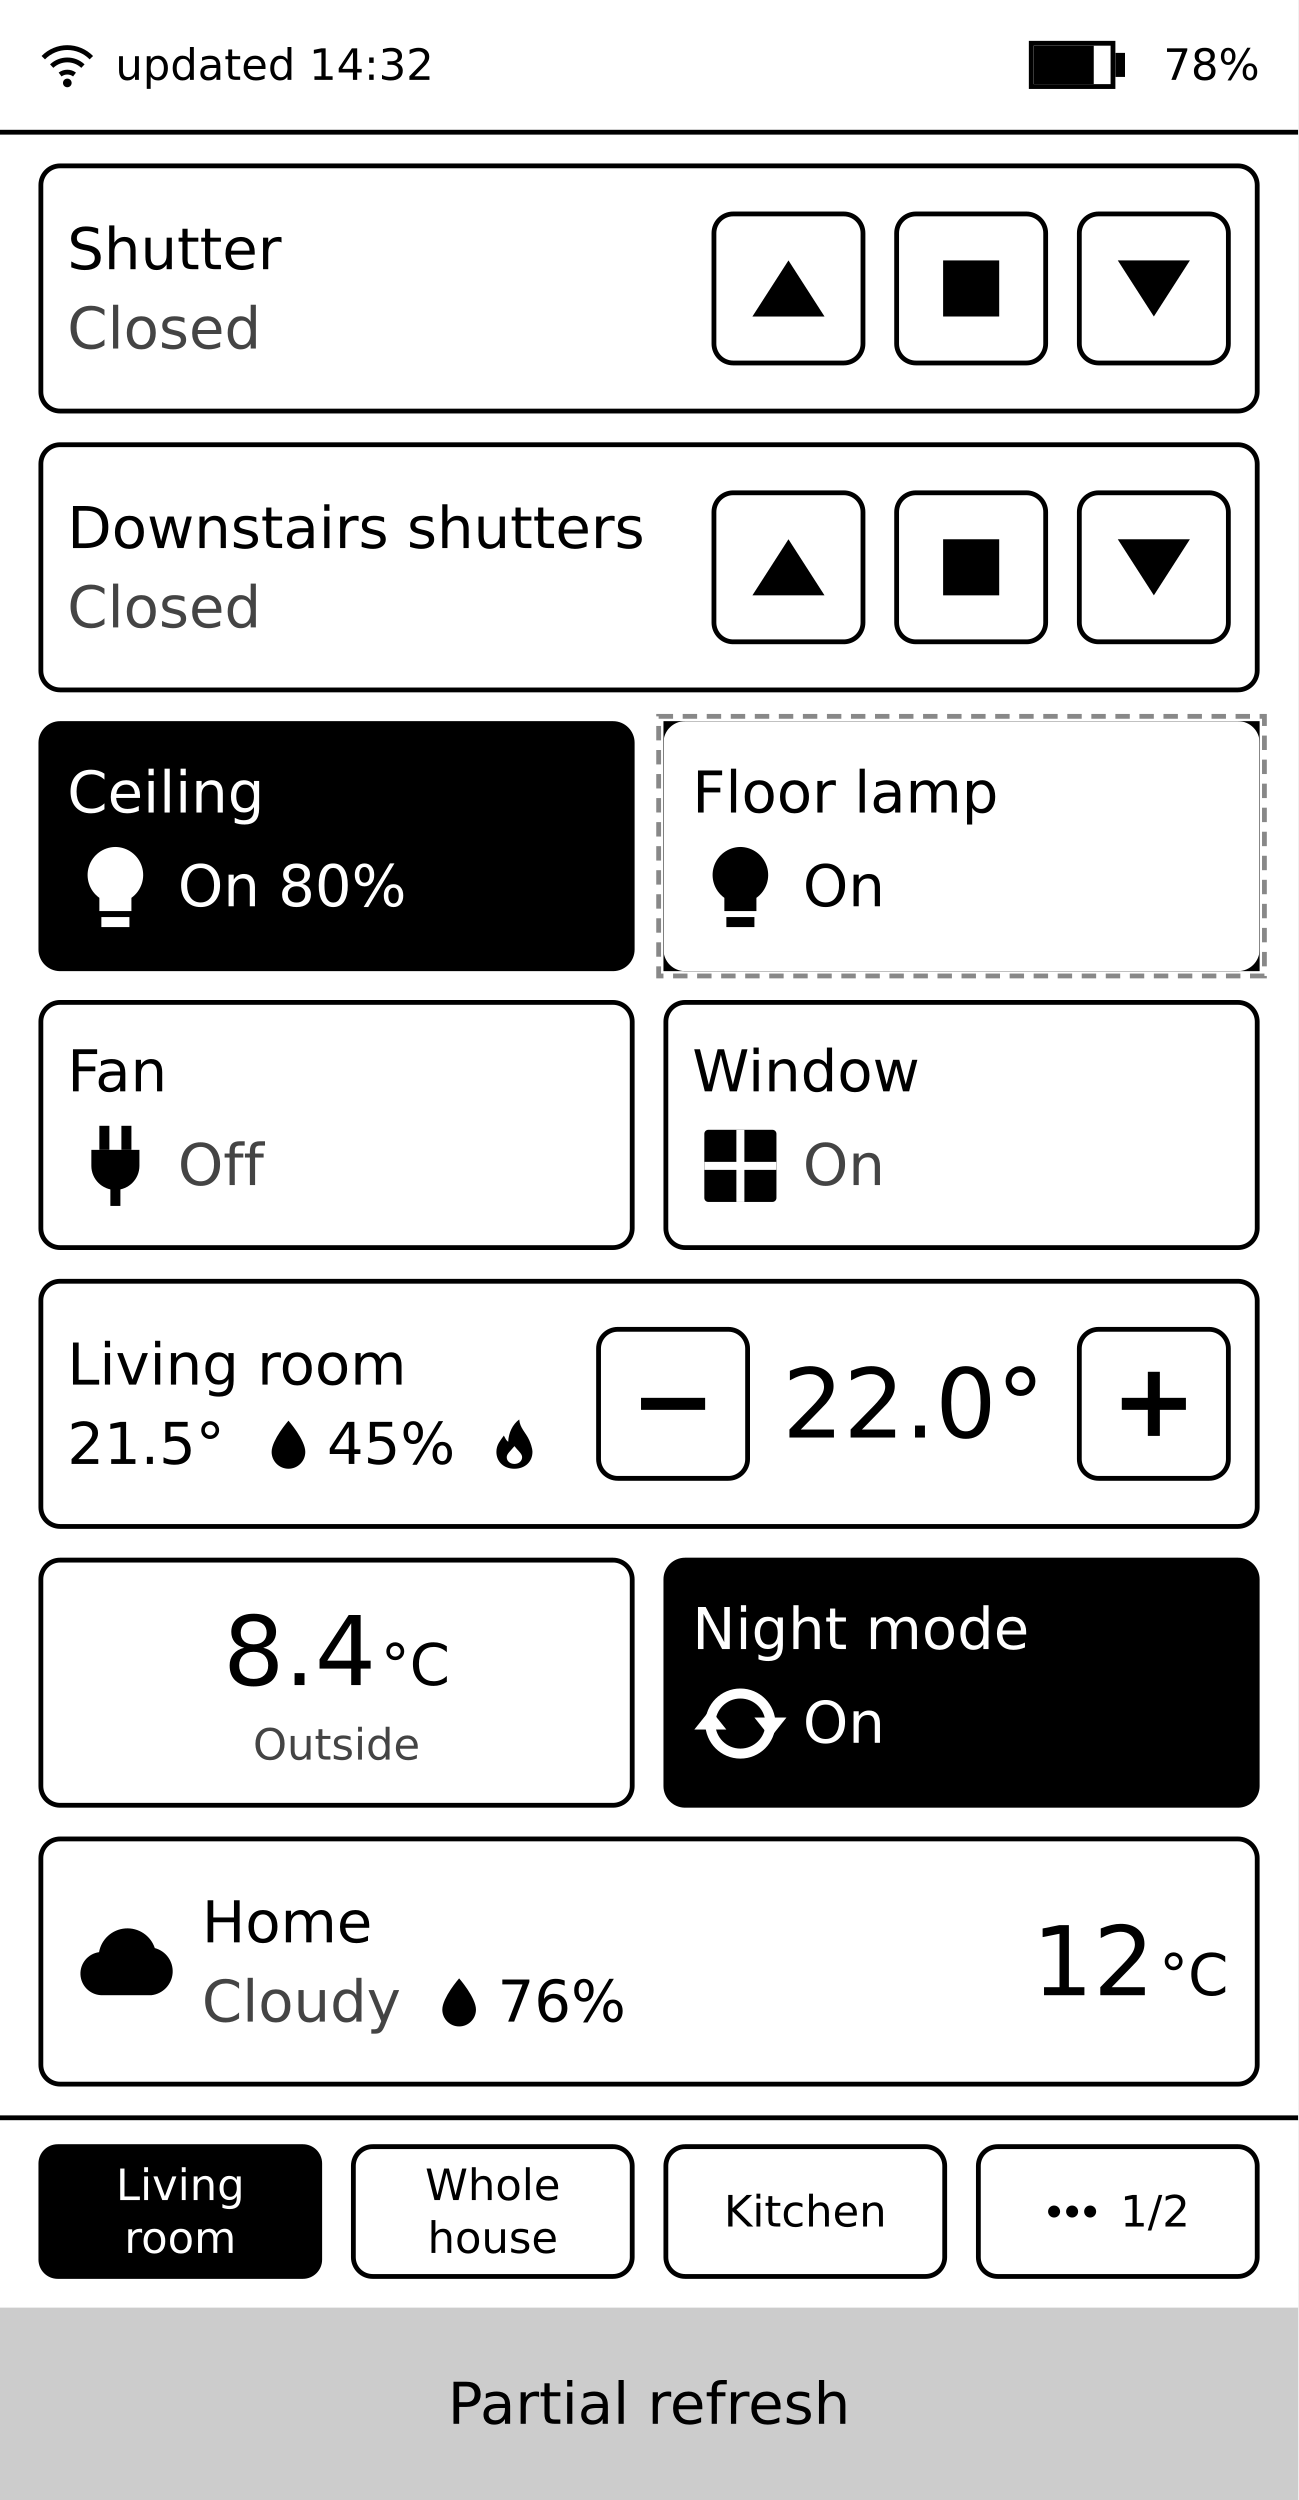
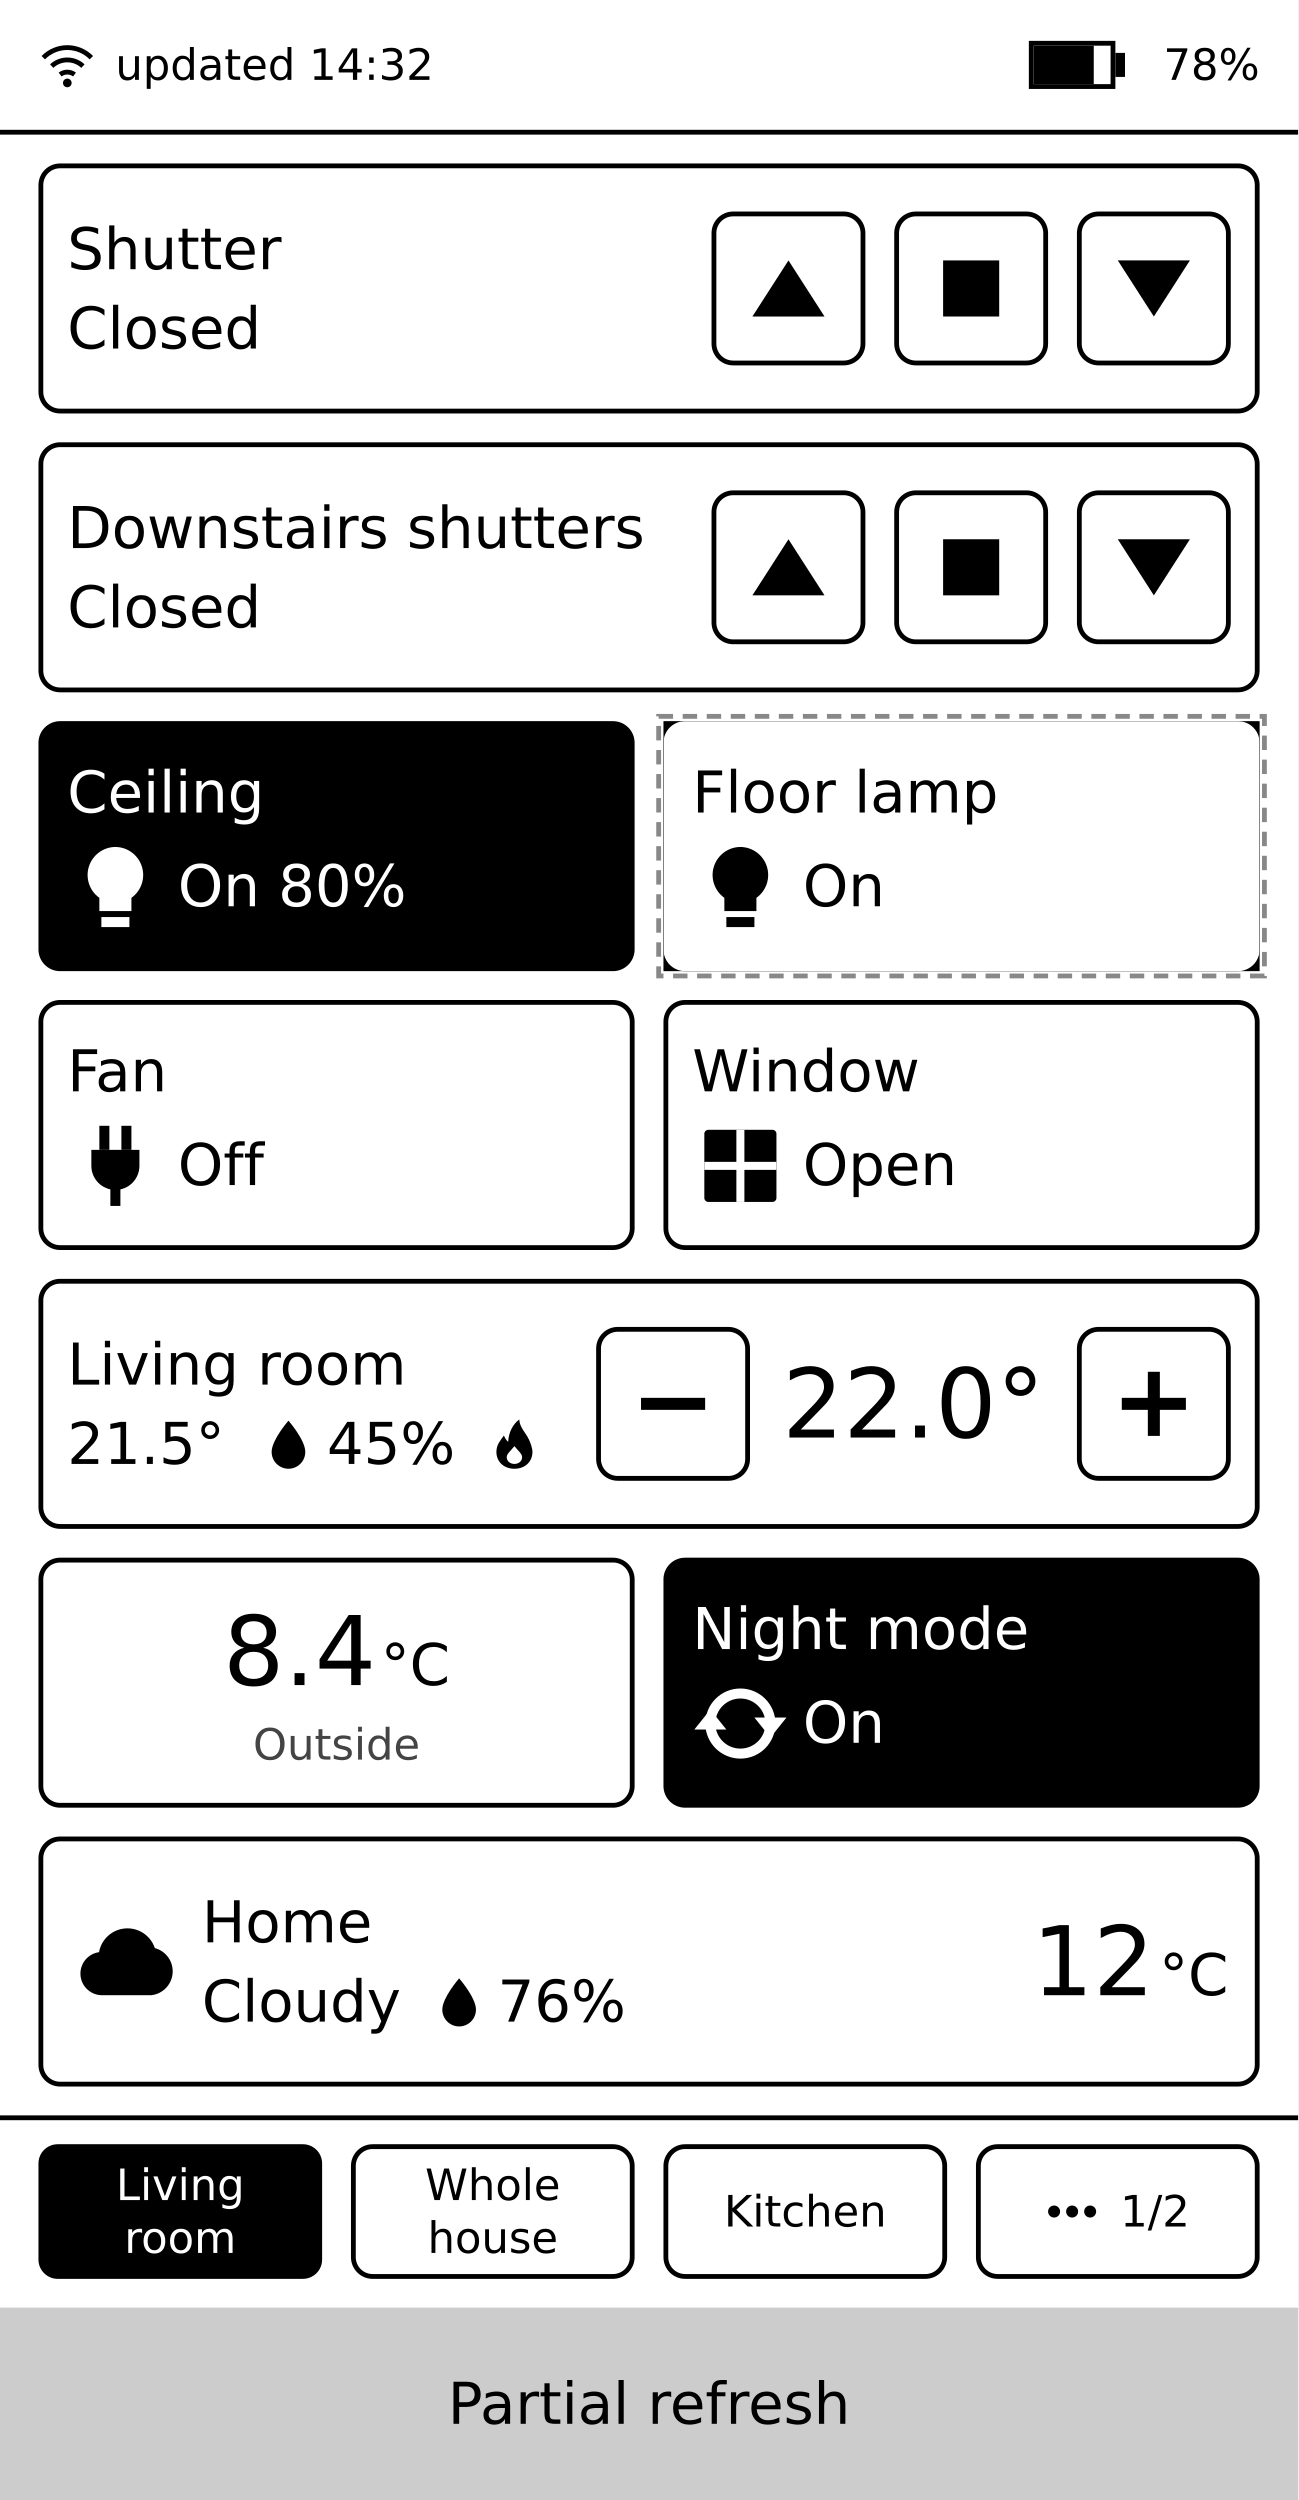
<svg xmlns="http://www.w3.org/2000/svg" xmlns:xlink="http://www.w3.org/1999/xlink" width="540" height="1040" viewBox="0 0 540 1040" font-family="DejaVu Sans">
  <defs>
    <symbol id="i-up" viewBox="0 0 24 24">
      <polygon points="12,5 21,19 3,19" fill="currentColor" />
    </symbol>
    <symbol id="i-down" viewBox="0 0 24 24">
      <polygon points="12,19 21,5 3,5" fill="currentColor" />
    </symbol>
    <symbol id="i-stop" viewBox="0 0 24 24">
      <rect x="5" y="5" width="14" height="14" fill="currentColor" />
    </symbol>
    <symbol id="i-bulb" viewBox="0 0 24 24">
      <path d="M12 2 a7 7 0 0 0 -4 12.7 V18 h8 v-3.3 A7 7 0 0 0 12 2z" fill="currentColor" />
      <rect x="8.5" y="19.5" width="7" height="2.5" fill="currentColor" />
    </symbol>
    <symbol id="i-plug" viewBox="0 0 24 24">
      <rect x="8" y="2" width="2.5" height="6" fill="currentColor" />
      <rect x="13.5" y="2" width="2.5" height="6" fill="currentColor" />
      <path d="M6 8 H18 V12 A6 6 0 0 1 6 12 Z" fill="currentColor" />
      <rect x="10.75" y="17.5" width="2.5" height="4.5" fill="currentColor" />
    </symbol>
    <symbol id="i-auto" viewBox="0 0 24 24">
      <g fill="none" stroke="currentColor" stroke-width="2.5">
        <path d="M4.5 12 A7.5 7.5 0 0 1 19.5 12" />
        <path d="M19.5 12 A7.5 7.5 0 0 1 4.5 12" />
      </g>
      <polygon points="15.5,10.5 23.5,10.5 19.5,15.5" fill="currentColor" />
      <polygon points="0.5,13.5 8.5,13.5 4.5,8.5" fill="currentColor" />
    </symbol>
    <symbol id="i-drop" viewBox="0 0 24 24">
      <path d="M12 2 C12 2 5 10 5 15 a7 7 0 0 0 14 0 C19 10 12 2 12 2z" fill="currentColor" />
    </symbol>
    <symbol id="i-minus" viewBox="0 0 24 24">
      <rect x="4" y="10.5" width="16" height="3" fill="currentColor" />
    </symbol>
    <symbol id="i-plus" viewBox="0 0 24 24">
      <rect x="4" y="10.5" width="16" height="3" fill="currentColor" />
      <rect x="10.5" y="4" width="3" height="16" fill="currentColor" />
    </symbol>
    <symbol id="i-flame" viewBox="0 0 24 24">
      <path fill-rule="evenodd" d="M12 22 C7.5 22 4.5 19 4.5 15 C4.5 12 6.2 10.2 7.6 8.2 C8.2 9.4 8.6 10.2 9.4 10.8 C9.6 7 11.2 3.6 14 1.5 C14.2 5 16.8 7 18.2 10.2 C19.6 13.4 19.5 15 19.5 15 C19.5 19 16.5 22 12 22 Z M12 20 C10.2 20 8.8 18.8 8.8 17.2 C8.8 15.8 10.2 14.8 12 12.6 C13.8 14.8 15.2 15.8 15.2 17.2 C15.2 18.8 13.8 20 12 20 Z" fill="currentColor" />
    </symbol>
    <symbol id="i-window-on" viewBox="0 0 24 24">
      <rect x="3" y="3" width="18" height="18" rx="1" fill="currentColor" />
      <path d="M12 3 V21 M3 12 H21" fill="none" stroke="#fff" stroke-width="2" />
    </symbol>
    <symbol id="i-cloud" viewBox="0 0 24 24">
      <path d="M7 19 A4.5 4.5 0 0 1 6.6 10.05 A6 6 0 0 1 18.2 9.2 A5 5 0 0 1 17.5 19 Z" fill="currentColor" />
    </symbol>
    <symbol id="i-wifi" viewBox="0 0 24 24">
      <g fill="none" stroke="currentColor" stroke-width="2">
        <path d="M2 9 A14 14 0 0 1 22 9" />
        <path d="M5.5 12.5 A9.5 9.5 0 0 1 18.5 12.5" />
        <path d="M9 16 A5 5 0 0 1 15 16" />
      </g>
      <circle cx="12" cy="19.5" r="1.8" fill="currentColor" />
    </symbol>
    <symbol id="i-dots" viewBox="0 0 24 24">
      <circle cx="4.5" cy="12" r="2.5" fill="currentColor" />
      <circle cx="12" cy="12" r="2.5" fill="currentColor" />
      <circle cx="19.5" cy="12" r="2.5" fill="currentColor" />
    </symbol>
    <filter id="inv" filterUnits="userSpaceOnUse" x="0" y="0" width="540" height="960" color-interpolation-filters="sRGB">
      <feColorMatrix type="matrix" values="-1 0 0 0 1 0 -1 0 0 1 0 0 -1 0 1 0 0 0 1 0" />
    </filter>
    <clipPath id="rg">
      <rect x="276" y="300" width="248" height="104" />
    </clipPath>
  </defs>
  <g id="screen">
    <rect x="0" y="0" width="540" height="960" fill="#fff" />
    <use xlink:href="#i-wifi" x="16" y="15" width="24" height="24" color="#000" />
    <text x="48" y="27" font-size="18" fill="#000" dominant-baseline="central">updated 14:32</text>
    <rect x="428" y="17" width="36" height="20" fill="#000" />
    <rect x="430" y="19" width="32" height="16" fill="#fff" />
    <rect x="430" y="19" width="25" height="16" fill="#000" />
    <rect x="464" y="22" width="4" height="10" fill="#000" />
    <text x="524" y="27" font-size="18" fill="#000" text-anchor="end" dominant-baseline="central">78%</text>
    <rect x="0" y="54" width="540" height="2" fill="#000" />
    <g id="w-1" transform="translate(16,68)" dominant-baseline="alphabetic">
      <rect id="w-1-frame" x="1" y="1" width="506" height="102" rx="8" fill="#fff" stroke="#000" stroke-width="2" />
      <text id="w-1-name" x="12" y="44" font-size="24" fill="#000">Shutter</text>
-       <text id="w-1-state" x="12" y="77" font-size="24" fill="#444">Closed</text>
+       <text id="w-1-state" x="12" y="77" font-size="24" fill="#000">Closed</text>
      <rect id="w-1-up-btn" x="281" y="21" width="62" height="62" rx="8" fill="#fff" stroke="#000" stroke-width="2" />
      <use id="w-1-up-icon" xlink:href="#i-up" x="292" y="32" width="40" height="40" color="#000" />
      <rect id="w-1-stop-btn" x="357" y="21" width="62" height="62" rx="8" fill="#fff" stroke="#000" stroke-width="2" />
      <use id="w-1-stop-icon" xlink:href="#i-stop" x="368" y="32" width="40" height="40" color="#000" />
      <rect id="w-1-down-btn" x="433" y="21" width="62" height="62" rx="8" fill="#fff" stroke="#000" stroke-width="2" />
      <use id="w-1-down-icon" xlink:href="#i-down" x="444" y="32" width="40" height="40" color="#000" />
    </g>
    <g id="w-2" transform="translate(16,184)" dominant-baseline="alphabetic">
      <rect id="w-2-frame" x="1" y="1" width="506" height="102" rx="8" fill="#fff" stroke="#000" stroke-width="2" />
      <text id="w-2-name" x="12" y="44" font-size="24" fill="#000">Downstairs shutters</text>
-       <text id="w-2-state" x="12" y="77" font-size="24" fill="#444">Closed</text>
+       <text id="w-2-state" x="12" y="77" font-size="24" fill="#000">Closed</text>
      <rect id="w-2-up-btn" x="281" y="21" width="62" height="62" rx="8" fill="#fff" stroke="#000" stroke-width="2" />
      <use id="w-2-up-icon" xlink:href="#i-up" x="292" y="32" width="40" height="40" color="#000" />
      <rect id="w-2-stop-btn" x="357" y="21" width="62" height="62" rx="8" fill="#fff" stroke="#000" stroke-width="2" />
      <use id="w-2-stop-icon" xlink:href="#i-stop" x="368" y="32" width="40" height="40" color="#000" />
      <rect id="w-2-down-btn" x="433" y="21" width="62" height="62" rx="8" fill="#fff" stroke="#000" stroke-width="2" />
      <use id="w-2-down-icon" xlink:href="#i-down" x="444" y="32" width="40" height="40" color="#000" />
    </g>
    <g id="w-3" transform="translate(16,300)" dominant-baseline="alphabetic">
      <rect id="w-3-frame" x="1" y="1" width="246" height="102" rx="8" fill="#000" stroke="#000" stroke-width="2" />
      <text id="w-3-name" x="12" y="38" font-size="24" fill="#fff">Ceiling</text>
      <use id="w-3-icon" xlink:href="#i-bulb" x="12" y="49" width="40" height="40" color="#fff" />
      <text id="w-3-state" x="58" y="77" font-size="24" fill="#fff">On 80%</text>
    </g>
    <g id="w-4" transform="translate(276,300)" dominant-baseline="alphabetic">
      <rect id="w-4-frame" x="1" y="1" width="246" height="102" rx="8" fill="#000" stroke="#000" stroke-width="2" />
      <text id="w-4-name" x="12" y="38" font-size="24" fill="#fff">Floor lamp</text>
      <use id="w-4-icon" xlink:href="#i-bulb" x="12" y="49" width="40" height="40" color="#fff" />
      <text id="w-4-state" x="58" y="77" font-size="24" fill="#fff">On</text>
    </g>
    <g id="w-5" transform="translate(16,416)" dominant-baseline="alphabetic">
      <rect id="w-5-frame" x="1" y="1" width="246" height="102" rx="8" fill="#fff" stroke="#000" stroke-width="2" />
      <text id="w-5-name" x="12" y="38" font-size="24" fill="#000">Fan</text>
      <use id="w-5-icon" xlink:href="#i-plug" x="12" y="49" width="40" height="40" color="#000" />
-       <text id="w-5-state" x="58" y="77" font-size="24" fill="#444">Off</text>
+       <text id="w-5-state" x="58" y="77" font-size="24" fill="#000">Off</text>
    </g>
    <g id="w-7" transform="translate(276,416)" dominant-baseline="alphabetic">
      <rect id="w-7-frame" x="1" y="1" width="246" height="102" rx="8" fill="#fff" stroke="#000" stroke-width="2" />
      <text id="w-7-name" x="12" y="38" font-size="24" fill="#000">Window</text>
      <use id="w-7-icon" xlink:href="#i-window-on" x="12" y="49" width="40" height="40" color="#000" />
-       <text id="w-7-state" x="58" y="77" font-size="24" fill="#444">On</text>
+       <text id="w-7-state" x="58" y="77" font-size="24" fill="#000">Open</text>
    </g>
    <g id="w-6" transform="translate(16,532)" dominant-baseline="alphabetic">
      <rect id="w-6-frame" x="1" y="1" width="506" height="102" rx="8" fill="#fff" stroke="#000" stroke-width="2" />
      <text id="w-6-name" x="12" y="44" font-size="24" fill="#000">Living room</text>
      <text id="w-6-temp" x="12" y="77" font-size="24" fill="#000">21.5°</text>
      <use id="w-6-hum-icon" xlink:href="#i-drop" x="92" y="57" width="24" height="24" color="#000" />
      <text id="w-6-hum-text" x="120" y="77" font-size="24" fill="#000">45%</text>
      <use id="w-6-act-icon" xlink:href="#i-flame" x="186" y="57" width="24" height="24" color="#000" />
      <rect id="w-6-minus-btn" x="233" y="21" width="62" height="62" rx="8" fill="#fff" stroke="#000" stroke-width="2" />
      <use id="w-6-minus-icon" xlink:href="#i-minus" x="244" y="32" width="40" height="40" color="#000" />
      <text id="w-6-target" x="364" y="66" font-size="40" fill="#000" text-anchor="middle">22.0°</text>
      <rect id="w-6-plus-btn" x="433" y="21" width="62" height="62" rx="8" fill="#fff" stroke="#000" stroke-width="2" />
      <use id="w-6-plus-icon" xlink:href="#i-plus" x="444" y="32" width="40" height="40" color="#000" />
    </g>
    <g id="w-8" transform="translate(16,648)" dominant-baseline="alphabetic">
      <rect id="w-8-frame" x="1" y="1" width="246" height="102" rx="8" fill="#fff" stroke="#000" stroke-width="2" />
      <text id="w-8-value" x="124" y="53" font-size="40" fill="#000" text-anchor="middle">8.4<tspan font-size="24" dx="2">°C</tspan>
      </text>
      <text id="w-8-name" x="124" y="84" font-size="18" fill="#444" text-anchor="middle">Outside</text>
    </g>
    <g id="w-9" transform="translate(276,648)" dominant-baseline="alphabetic">
      <rect id="w-9-frame" x="1" y="1" width="246" height="102" rx="8" fill="#000" stroke="#000" stroke-width="2" />
      <text id="w-9-name" x="12" y="38" font-size="24" fill="#fff">Night mode</text>
      <use id="w-9-icon" xlink:href="#i-auto" x="12" y="49" width="40" height="40" color="#fff" />
      <text id="w-9-state" x="58" y="77" font-size="24" fill="#fff">On</text>
    </g>
    <g id="w-10" transform="translate(16,764)" dominant-baseline="alphabetic">
      <rect id="w-10-frame" x="1" y="1" width="506" height="102" rx="8" fill="#fff" stroke="#000" stroke-width="2" />
      <use id="w-10-icon" xlink:href="#i-cloud" x="12" y="28" width="48" height="48" color="#000" />
      <text id="w-10-name" x="68" y="44" font-size="24" fill="#000">Home</text>
-       <text id="w-10-cond" x="68" y="77" font-size="24" fill="#444">Cloudy</text>
+       <text id="w-10-cond" x="68" y="77" font-size="24" fill="#000">Cloudy</text>
      <use id="w-10-hum-icon" xlink:href="#i-drop" x="163" y="57" width="24" height="24" color="#000" />
      <text id="w-10-hum-text" x="191" y="77" font-size="24" fill="#000">76%</text>
      <text id="w-10-temp" x="495" y="66" font-size="40" fill="#000" text-anchor="end">12<tspan font-size="24" dx="2">°C</tspan>
      </text>
    </g>
    <rect x="0" y="880" width="540" height="2" fill="#000" />
    <rect x="16" y="892" width="118" height="56" rx="8" fill="#000" />
    <text x="75" y="909" font-size="18" fill="#fff" text-anchor="middle" dominant-baseline="central">Living</text>
    <text x="75" y="931" font-size="18" fill="#fff" text-anchor="middle" dominant-baseline="central">room</text>
    <rect x="147" y="893" width="116" height="54" rx="8" fill="#fff" stroke="#000" stroke-width="2" />
    <text x="205" y="909" font-size="18" fill="#000" text-anchor="middle" dominant-baseline="central">Whole</text>
    <text x="205" y="931" font-size="18" fill="#000" text-anchor="middle" dominant-baseline="central">house</text>
    <rect x="277" y="893" width="116" height="54" rx="8" fill="#fff" stroke="#000" stroke-width="2" />
    <text x="335" y="920" font-size="18" fill="#000" text-anchor="middle" dominant-baseline="central">Kitchen</text>
    <rect x="407" y="893" width="116" height="54" rx="8" fill="#fff" stroke="#000" stroke-width="2" />
    <use xlink:href="#i-dots" x="434" y="908" width="24" height="24" color="#000" />
    <text x="466" y="920" font-size="18" fill="#000" dominant-baseline="central">1/2</text>
  </g>
  <g clip-path="url(#rg)">
    <g filter="url(#inv)">
      <use xlink:href="#screen" />
    </g>
  </g>
  <rect x="274" y="298" width="252" height="108" fill="none" stroke="#888" stroke-width="2" stroke-dasharray="6 4" />
  <rect x="0" y="960" width="540" height="80" fill="#ccc" />
  <text x="270" y="1000" font-size="24" fill="#000" text-anchor="middle" dominant-baseline="central">Partial refresh</text>
</svg>
